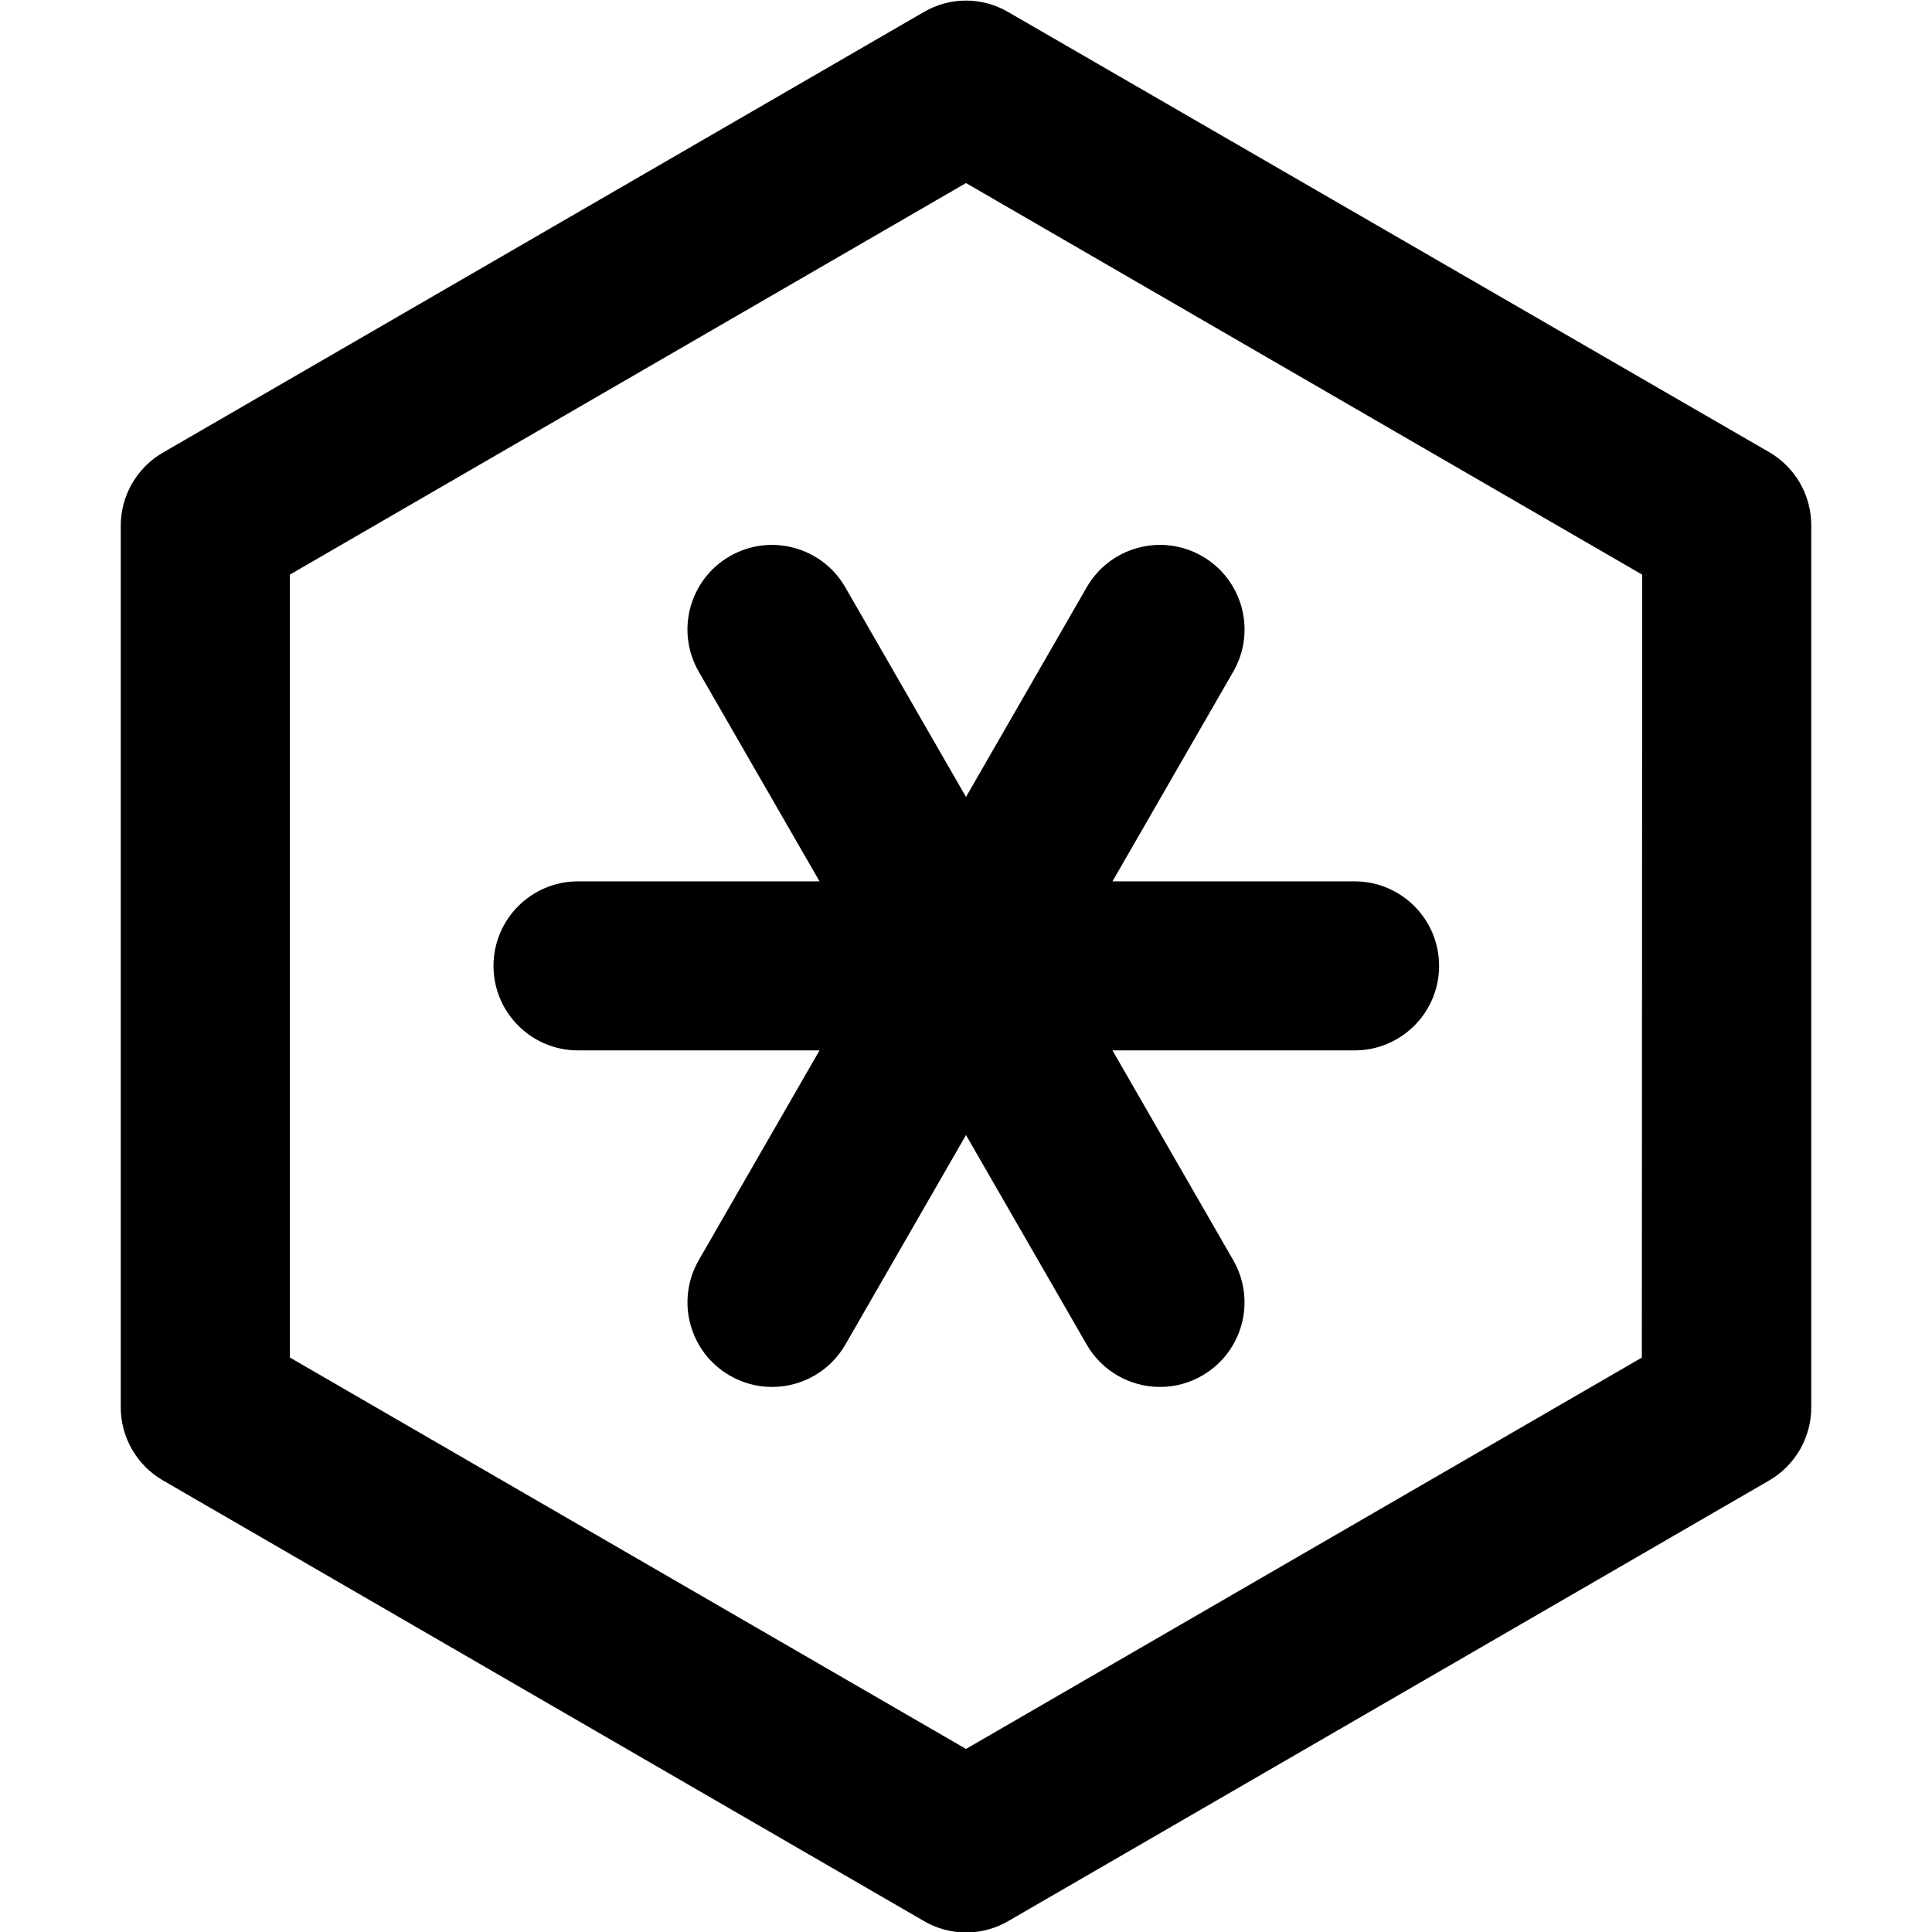
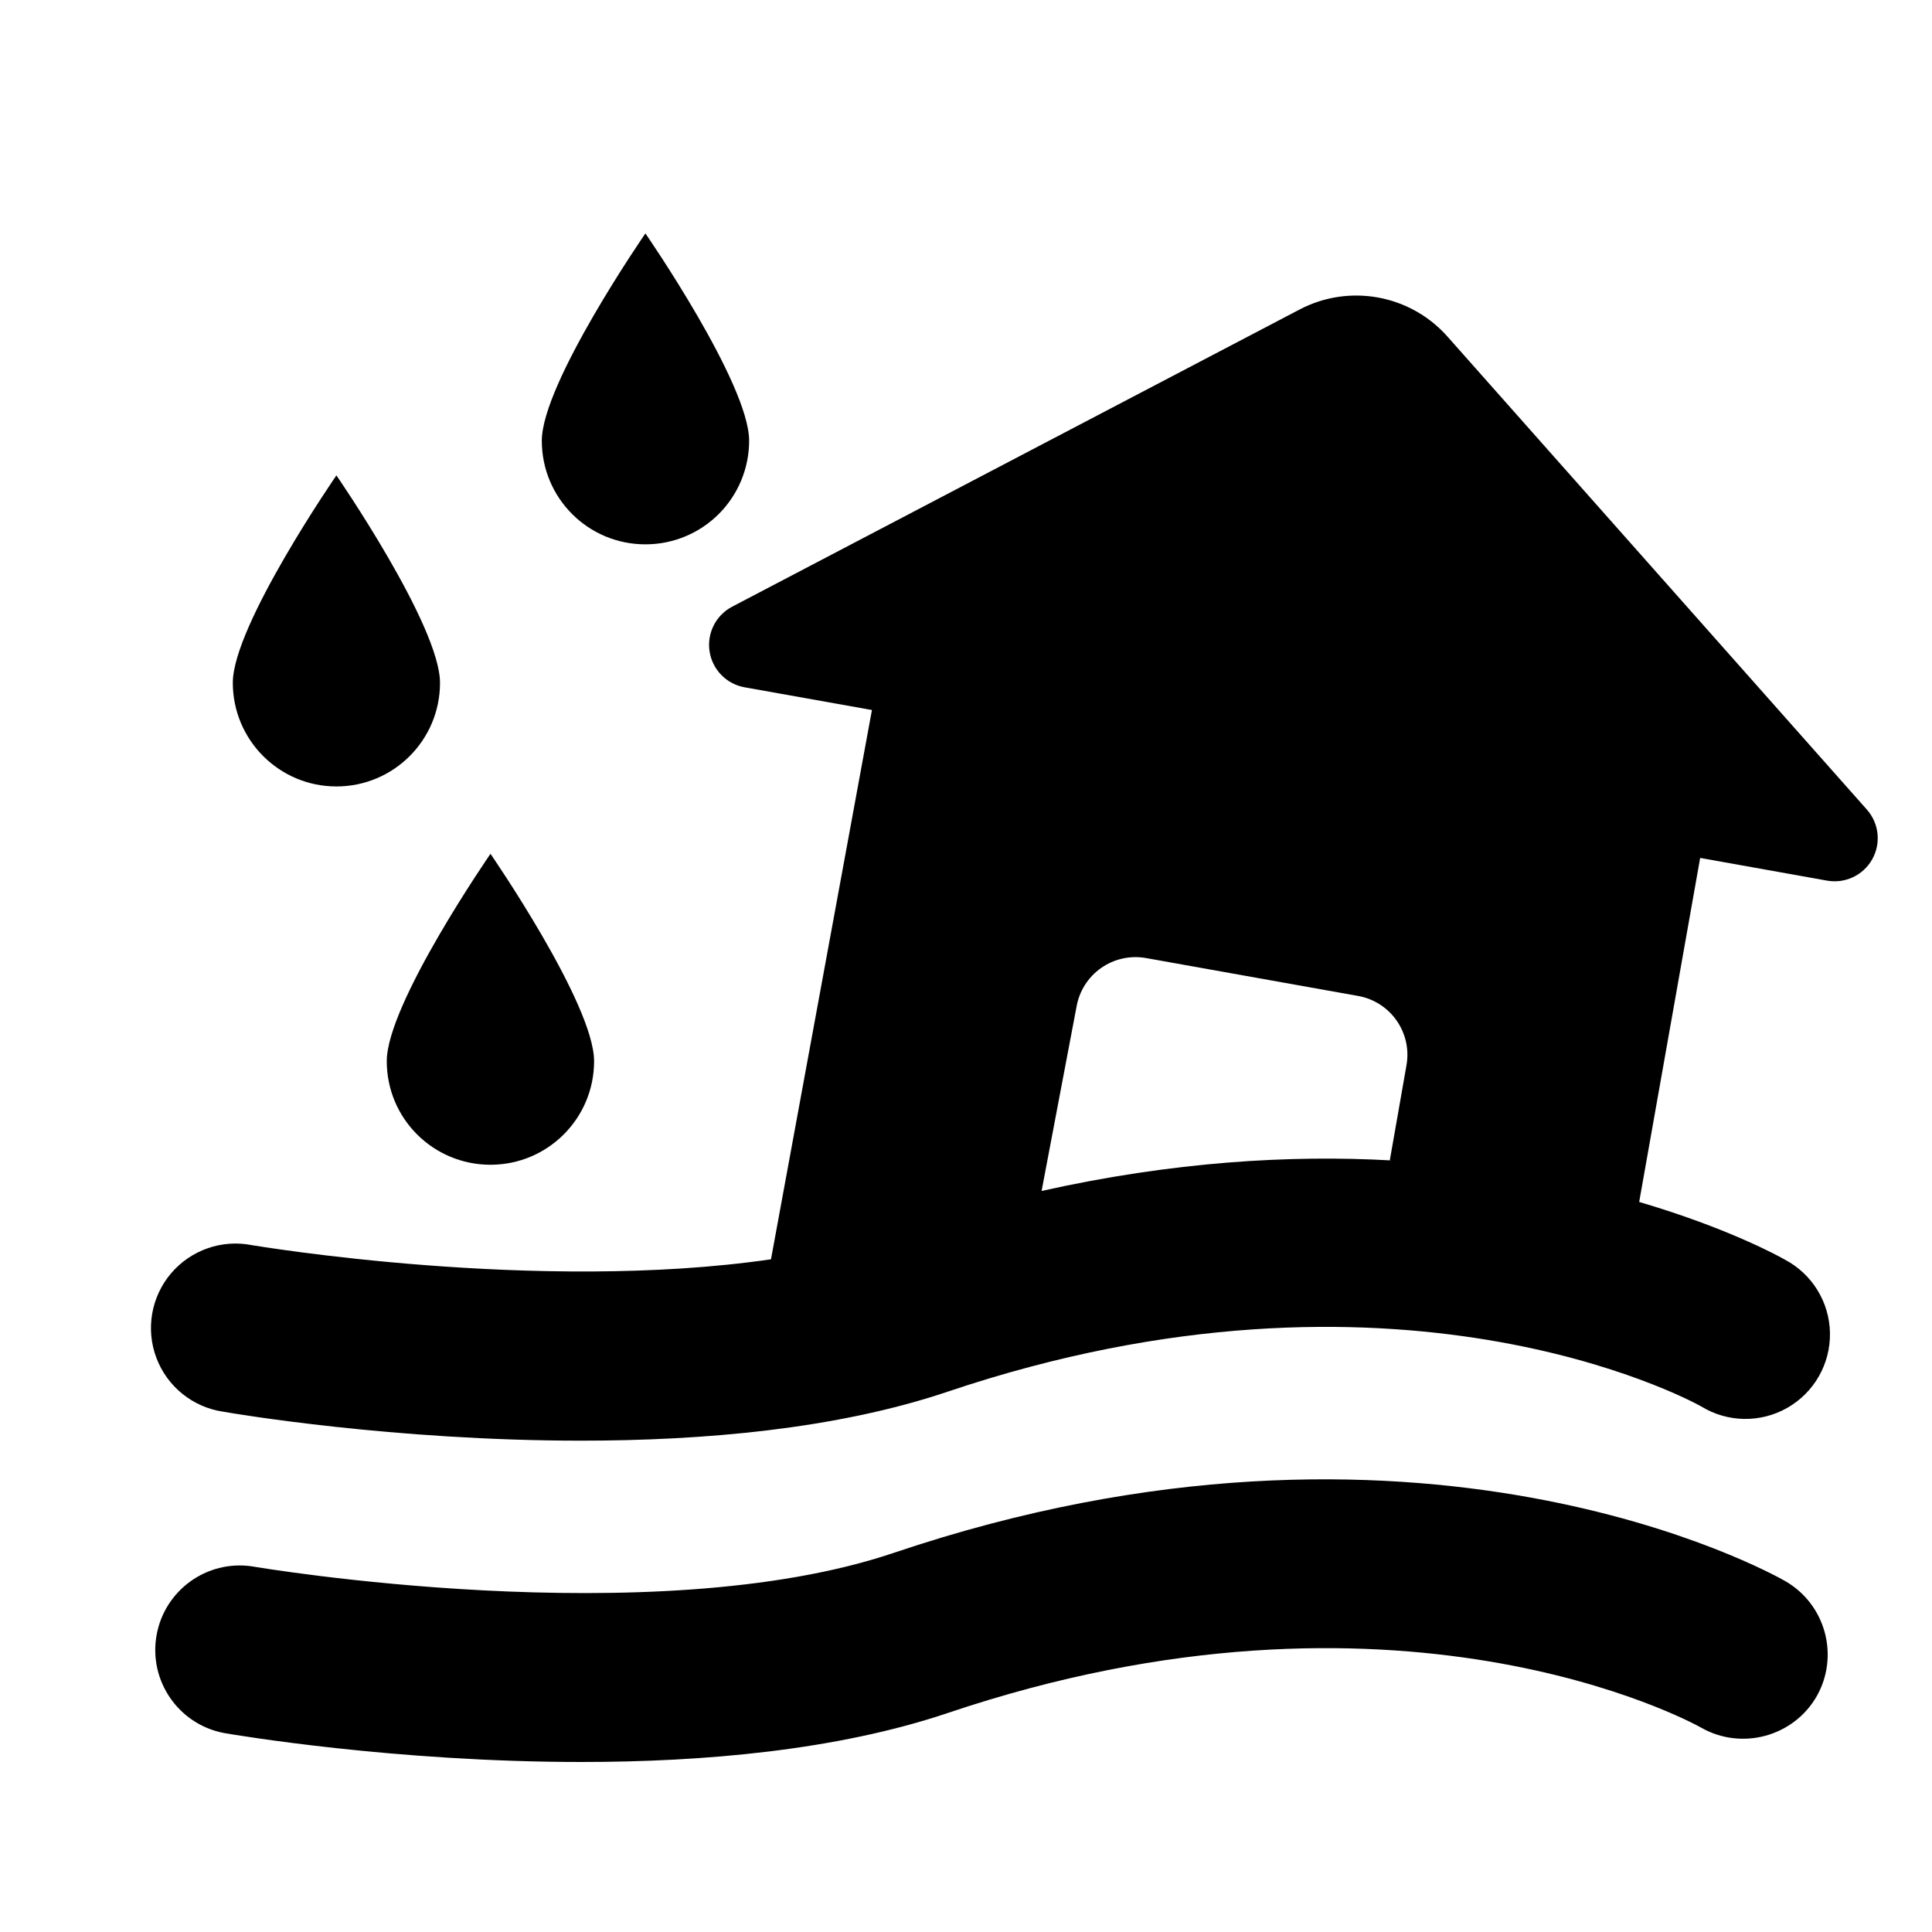
- <svg xmlns="http://www.w3.org/2000/svg" width="16" height="16" fill="currentColor" class="qi-2008" viewBox="0 0 16 16">
-   <path d="M7 4.863a.7.7 0 0 0-1.213.7l1 1.736h-2a.7.7 0 1 0 0 1.4h2l-1 1.737a.7.7 0 0 0 .257.956.691.691 0 0 0 .349.094.7.7 0 0 0 .607-.349L8 9.4l1 1.736a.7.7 0 0 0 .607.35.691.691 0 0 0 .349-.094.7.7 0 0 0 .257-.956l-1-1.737h2.005a.7.7 0 0 0 0-1.4H9.213l1-1.736A.7.7 0 0 0 9 4.863L8 6.6z" />
-   <path d="M14.649 3.743 8.35.1a.691.691 0 0 0-.7 0l-6.3 3.648a.7.7 0 0 0-.35.604v7.3a.7.7 0 0 0 .351.609l6.3 3.648a.692.692 0 0 0 .7 0l6.3-3.648a.7.7 0 0 0 .349-.613v-7.3a.7.7 0 0 0-.351-.605zm-1.052 7.5L8 14.484l-5.6-3.242V4.759L8 1.516l5.6 3.243z" />
+ <svg xmlns="http://www.w3.org/2000/svg" style="enable-background:new 0 0 16 16" xml:space="preserve" width="16" height="16" fill="currentColor" class="qi-2008" viewBox="0 0 16 16">
+   <path d="M5.345 4.508a.858.858 0 0 0 .859-.858c0-.474-.859-1.717-.859-1.717s-.858 1.242-.858 1.717c0 .474.383.858.858.858zm9.438 8.585c-.123-.07-3.046-1.697-7.381-.233-1.997.674-5.281.118-5.314.112a.7.7 0 0 0-.239 1.379c.09.016 1.416.241 2.967.241 1.009 0 2.113-.096 3.034-.406 3.709-1.25 6.141.067 6.239.122.334.19.763.075.956-.26a.702.702 0 0 0-.262-.955zm.348-5.8a.357.357 0 0 0 .33-.588l-3.474-3.918a1.01 1.01 0 0 0-1.224-.224L6.064 5.024a.357.357 0 0 0 .103.668l1.054.188-.836 4.549c-1.932.281-4.271-.113-4.298-.117a.7.7 0 1 0-.239 1.379c.09.016 1.414.24 2.964.24 1.01 0 2.115-.095 3.037-.406 3.709-1.249 6.14.067 6.239.122a.7.7 0 1 0 .694-1.215c-.045-.026-.472-.262-1.207-.478l.505-2.849 1.051.188zm-6.505 2.57.289-1.524a.496.496 0 0 1 .575-.405l1.757.314a.495.495 0 0 1 .401.573l-.138.787.01.002c-.835-.047-1.81.011-2.894.253zm-5.84-3.35c.474 0 .858-.384.858-.858s-.858-1.718-.858-1.718-.858 1.243-.858 1.717.384.859.858.859z" />
+   <path d="M4.062 9.646c.474 0 .858-.384.858-.858s-.858-1.717-.858-1.717-.859 1.242-.859 1.717.384.858.859.858z" />
</svg>
